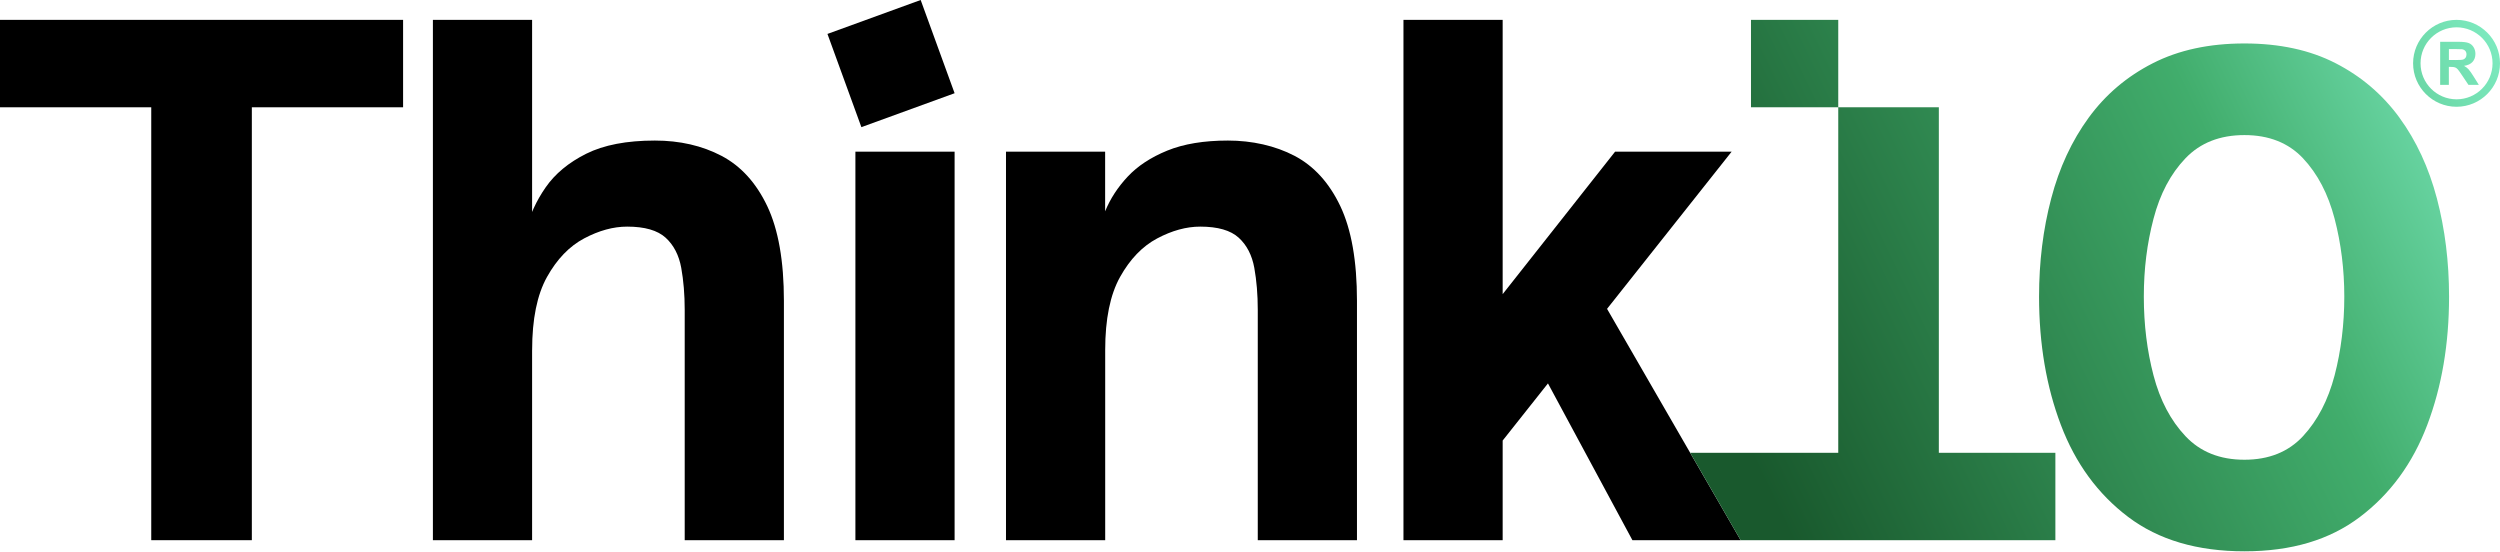
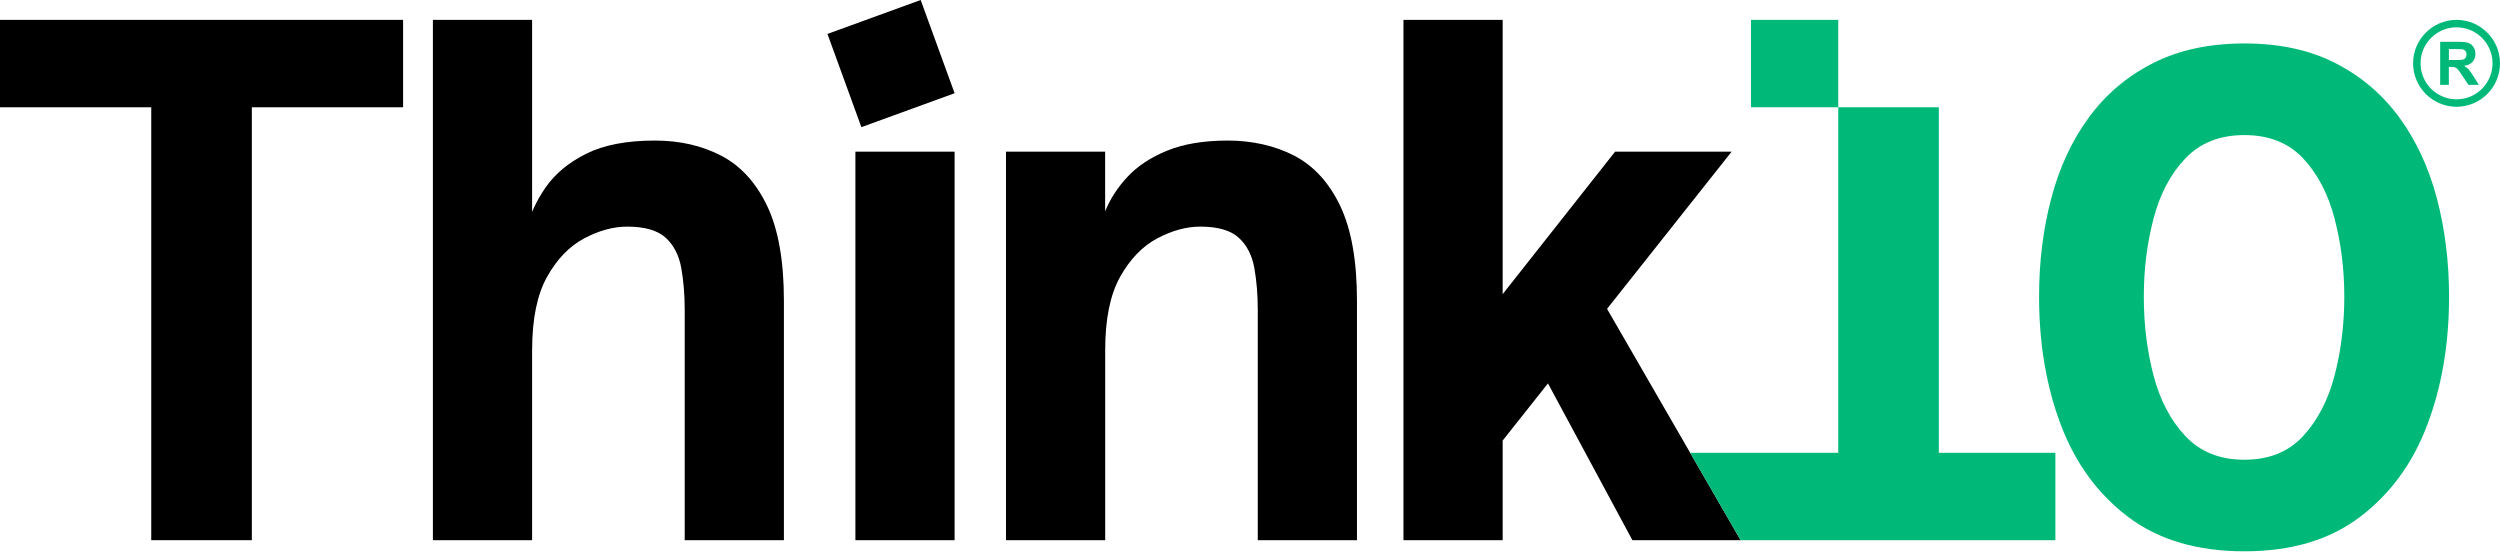
<svg xmlns="http://www.w3.org/2000/svg" id="Camada_2" data-name="Camada 2" viewBox="0 0 831.89 183.45">
  <defs>
    <style>
      .cls-1 {
-         fill: url(#Gradiente_sem_nome_5);
+         fill: #00b979;
      }
    </style>
-     <linearGradient id="Gradiente_sem_nome_5" data-name="Gradiente sem nome 5" x1="863.5" y1="3.34" x2="552.65" y2="153.16" gradientUnits="userSpaceOnUse">
-       <stop offset=".05" stop-color="#87f4cd" />
-       <stop offset=".39" stop-color="#41ad6c" />
-       <stop offset=".92" stop-color="#19592d" />
-     </linearGradient>
  </defs>
  <g id="Camada_1-2" data-name="Camada 1">
    <g>
      <g>
        <path d="M0,6.61h134.13v29.09H0V6.61ZM50.33,6.61h33.47v173.14h-33.47V6.61Z" />
        <path d="M144.05,6.61h33.01v173.14h-33.01V6.61ZM177.06,116.5l-3.69-26.55c0-4,.58-8.46,1.73-13.39,1.15-4.92,3.31-9.66,6.46-14.2,3.15-4.54,7.65-8.27,13.5-11.2,5.85-2.92,13.47-4.39,22.85-4.39,8.31,0,15.7,1.7,22.16,5.08,6.46,3.39,11.54,8.97,15.24,16.74,3.69,7.77,5.54,18.28,5.54,31.51v79.65h-33.01v-76.64c0-5.08-.39-9.73-1.15-13.97-.77-4.23-2.5-7.58-5.19-10.04-2.7-2.46-6.97-3.69-12.81-3.69-4.62,0-9.39,1.31-14.31,3.92-4.93,2.62-9.04,6.89-12.35,12.81-3.31,5.93-4.96,14.05-4.96,24.36Z" />
        <path d="M284.64,50.47h33.01v129.28h-33.01V50.47ZM317.65,31.02l-31.02,11.29-11.29-31.02,31.02-11.29,11.29,31.02Z" />
        <path d="M334.73,50.47h33.01v19.85c1.69-4.16,4.19-8,7.5-11.54,3.31-3.54,7.69-6.42,13.16-8.66,5.46-2.23,12.2-3.35,20.2-3.35s15.7,1.7,22.16,5.08c6.46,3.39,11.54,8.97,15.24,16.74,3.69,7.77,5.54,18.28,5.54,31.51v79.65h-33.01v-76.64c0-5.08-.39-9.73-1.15-13.97-.77-4.23-2.5-7.58-5.19-10.04-2.69-2.46-6.97-3.69-12.81-3.69-4.62,0-9.39,1.31-14.31,3.92-4.93,2.62-9.04,6.89-12.35,12.81-3.31,5.93-4.96,14.05-4.96,24.36v63.25h-33.01V50.47Z" />
        <path d="M467.01,6.61h33.01v173.14h-33.01V6.61ZM576.21,50.47l-79.41,100.19-16.39-27.93,57.02-72.26h38.78ZM501.41,102.19h33.01l44.79,77.57h-36.01l-41.78-77.57Z" />
      </g>
      <path class="cls-1" d="M582.65,6.61v29.09h29.04V6.61h-29.04ZM645.16,35.7h-33.47v114.97h-49.27l16.79,29.09h104.73v-29.09h-38.78V35.7ZM798.44,39.16c-5.62-7.69-12.7-13.74-21.24-18.12-8.54-4.39-18.66-6.58-30.36-6.58s-21.86,2.19-30.47,6.58c-8.62,4.39-15.74,10.43-21.35,18.12-5.62,7.7-9.78,16.66-12.47,26.89-2.7,10.24-4.04,21.12-4.04,32.67,0,15.7,2.42,29.94,7.27,42.71,4.85,12.78,12.31,22.97,22.39,30.59,10.08,7.62,22.97,11.43,38.67,11.43s28.36-3.81,38.44-11.43c10.08-7.62,17.55-17.81,22.39-30.59,4.85-12.77,7.27-27.01,7.27-42.71,0-11.54-1.35-22.43-4.04-32.67-2.7-10.23-6.85-19.2-12.47-26.89ZM776.85,124.93c-2.16,8.23-5.66,14.97-10.5,20.2-4.85,5.23-11.35,7.85-19.51,7.85s-14.7-2.62-19.62-7.85c-4.93-5.23-8.47-11.97-10.62-20.2-2.16-8.23-3.23-16.97-3.23-26.2s1.07-17.74,3.23-25.97c2.15-8.23,5.69-14.93,10.62-20.08,4.92-5.15,11.46-7.73,19.62-7.73s14.66,2.58,19.51,7.73c4.85,5.16,8.35,11.85,10.5,20.08,2.15,8.24,3.23,16.89,3.23,25.97s-1.08,17.97-3.23,26.2ZM821.48,23.11c-.41-.44-.92-.84-1.55-1.2,1.26-.18,2.2-.62,2.83-1.32.63-.7.95-1.59.95-2.66,0-.85-.21-1.6-.63-2.26-.42-.66-.97-1.12-1.67-1.37-.69-.26-1.81-.39-3.34-.39h-6.09v14.33h2.89v-5.98h.59c.66,0,1.15.05,1.46.16.31.11.6.31.87.6.27.29.78.99,1.52,2.11l2.09,3.12h3.46l-1.75-2.8c-.69-1.11-1.24-1.89-1.65-2.33ZM817.03,19.97h-2.14v-3.64h2.26c1.17,0,1.88.02,2.11.05.47.08.83.27,1.09.56.26.3.39.69.39,1.17,0,.43-.1.79-.29,1.08-.2.29-.47.49-.81.61-.35.12-1.21.18-2.6.18ZM817.43,6.61c-7.97,0-14.46,6.49-14.46,14.46s6.49,14.46,14.46,14.46,14.46-6.49,14.46-14.46-6.49-14.46-14.46-14.46ZM817.43,33.05c-6.6,0-11.98-5.37-11.98-11.98s5.37-11.98,11.98-11.98,11.98,5.37,11.98,11.98-5.37,11.98-11.98,11.98Z" />
    </g>
  </g>
</svg>
